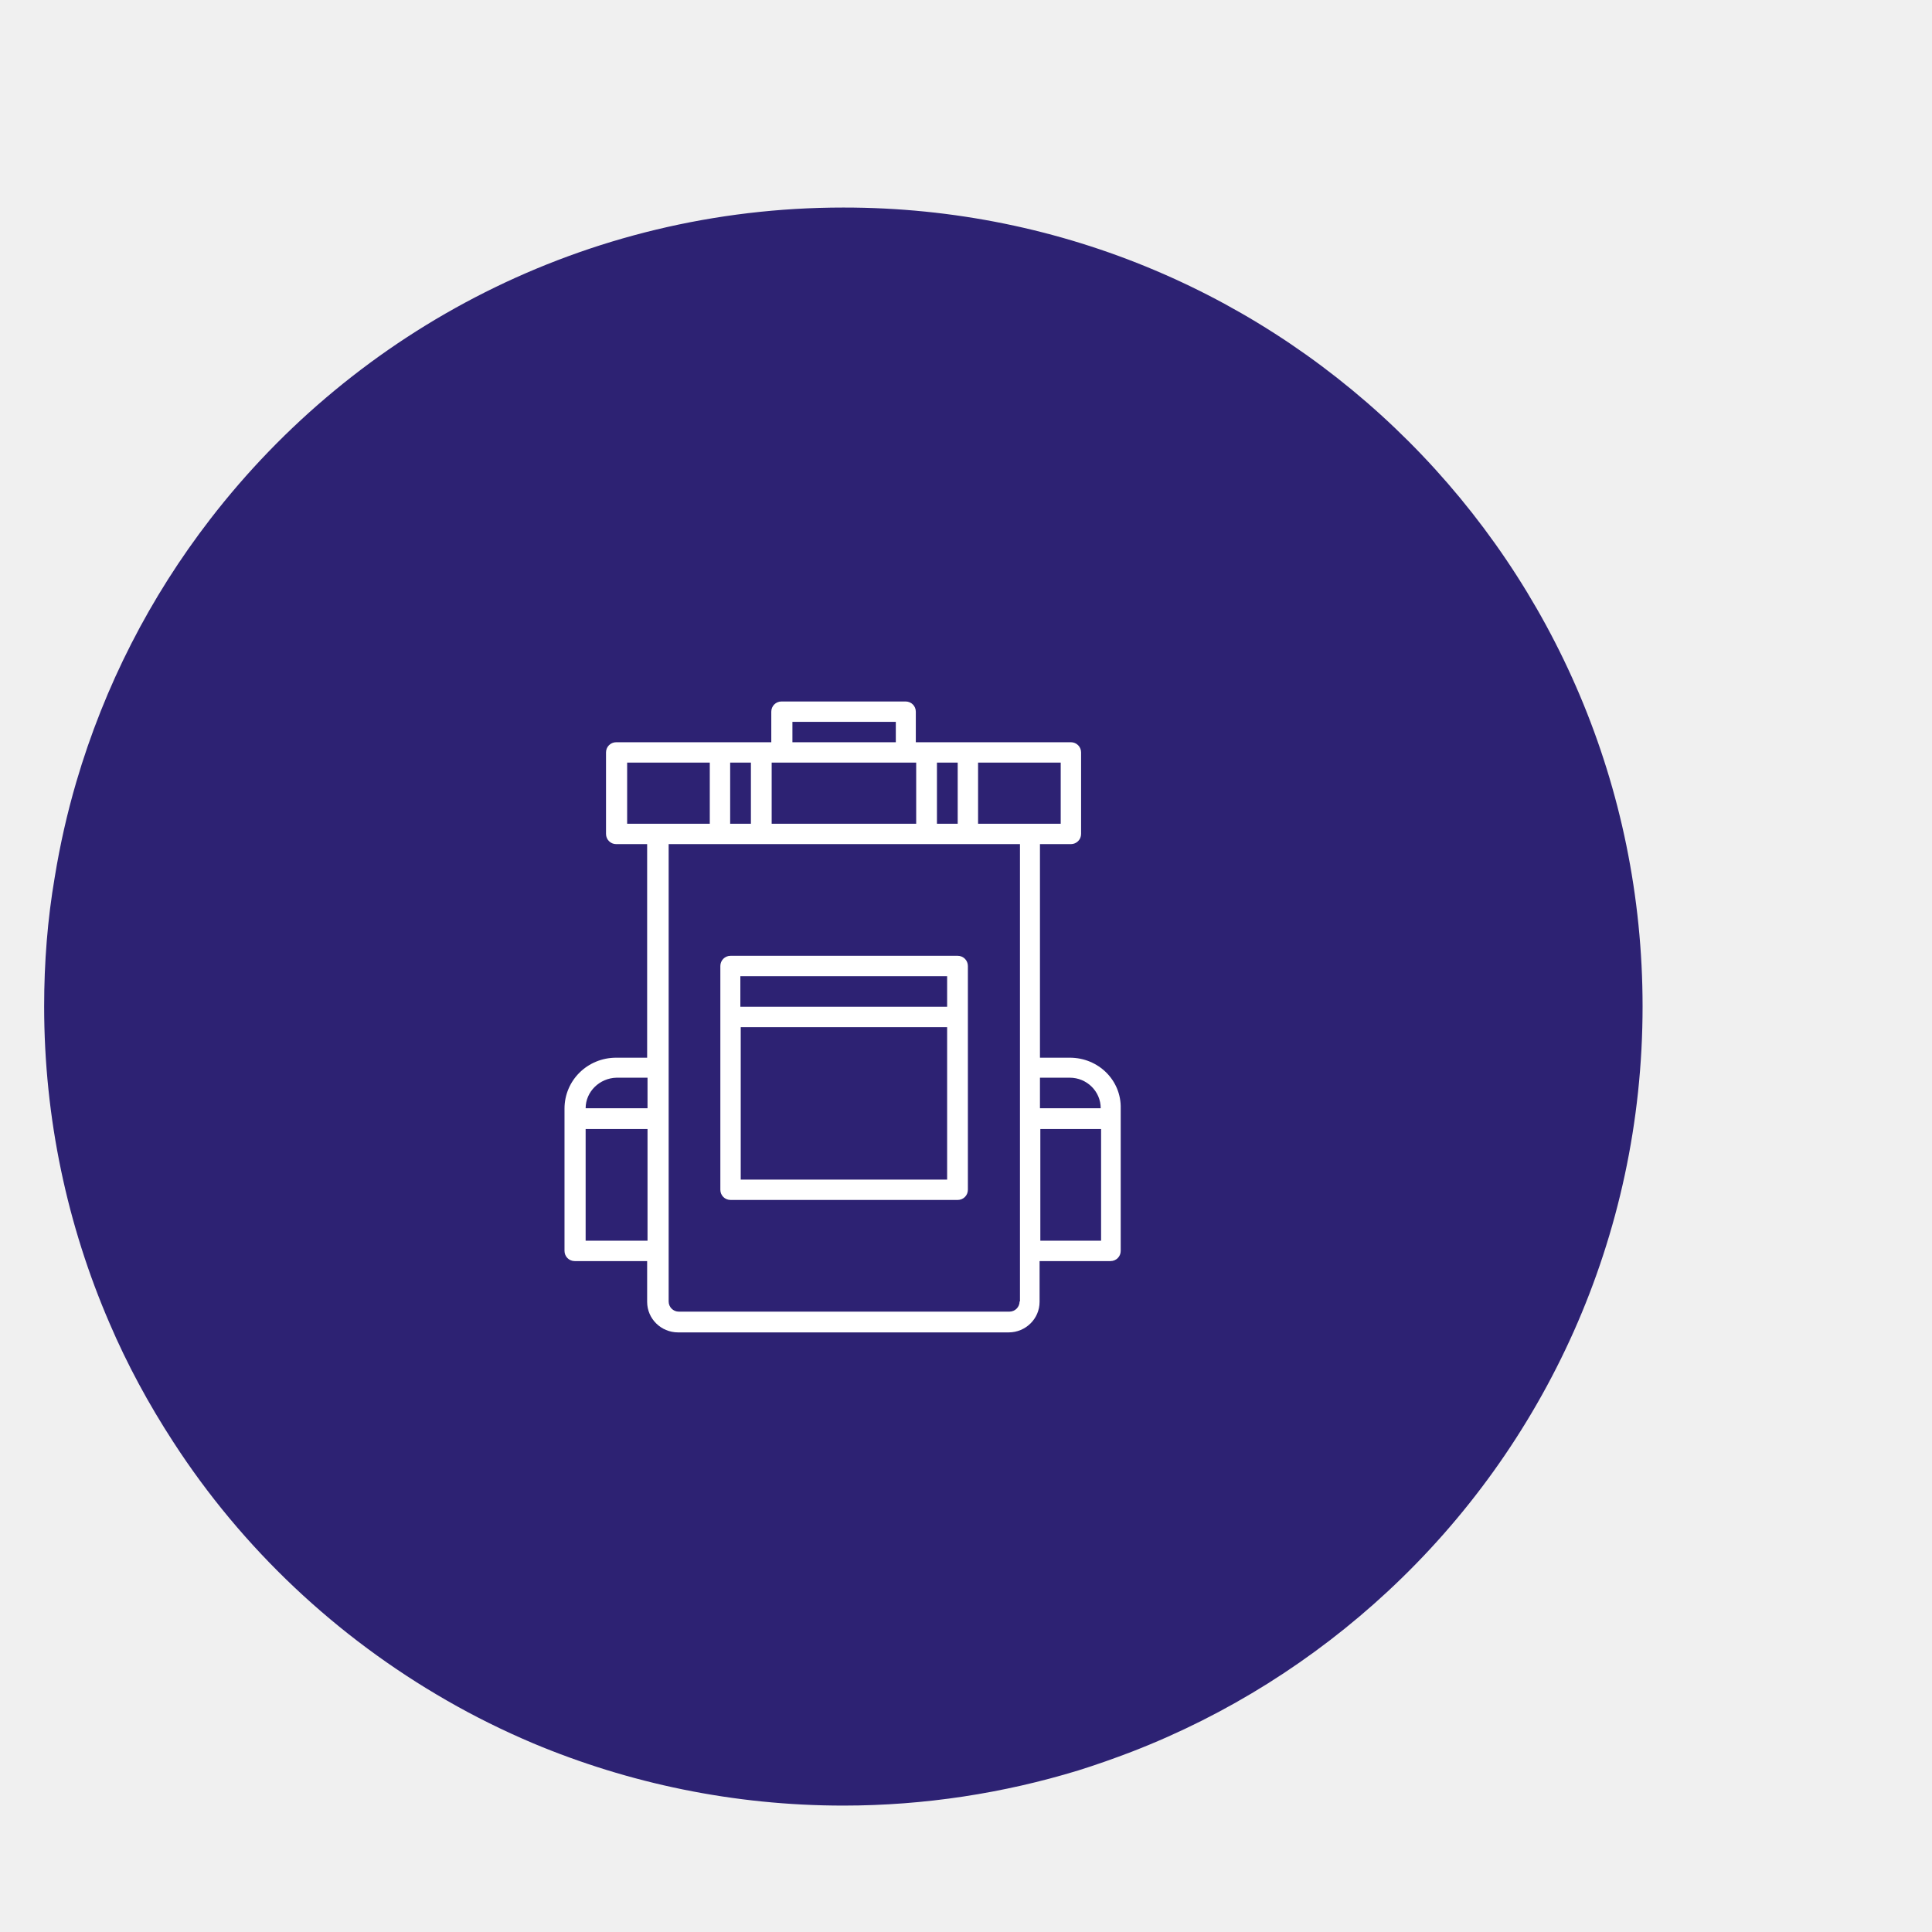
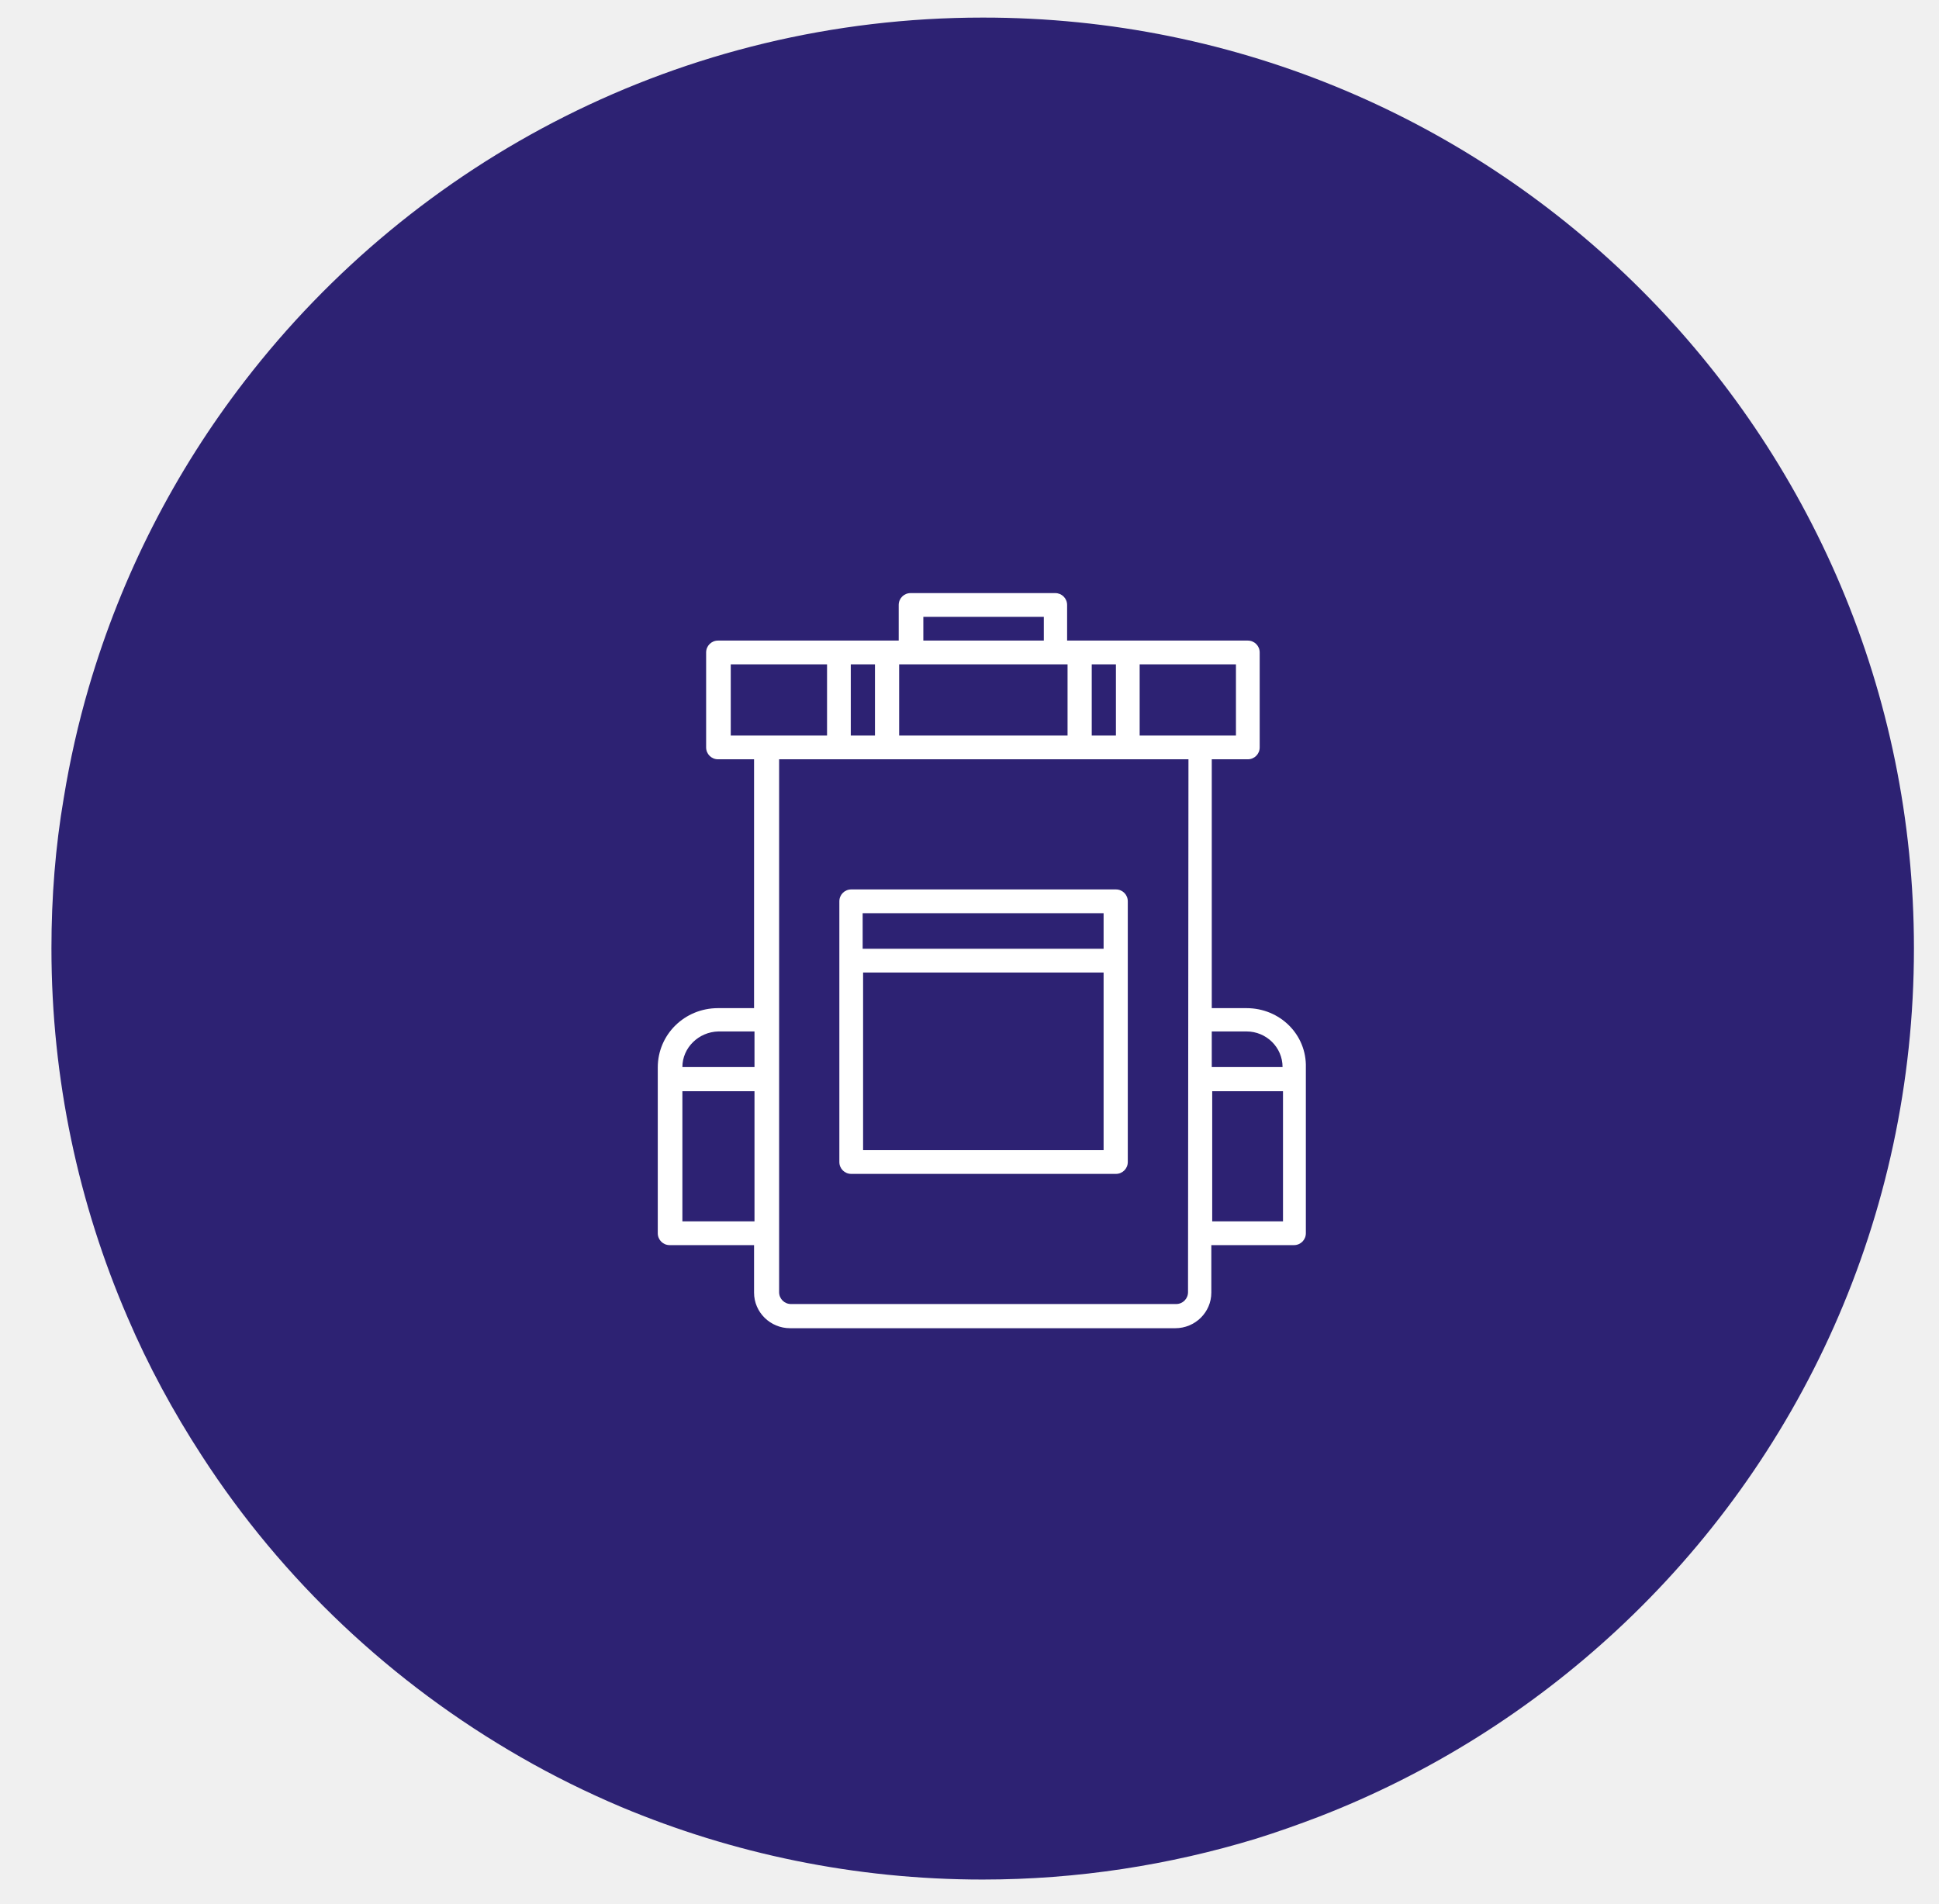
- <svg xmlns="http://www.w3.org/2000/svg" version="1.1" x="0px" y="0px" viewBox="0 0 512 512" style="enable-background:new 0 0 512 512;" xml:space="preserve">
+ <svg xmlns="http://www.w3.org/2000/svg" version="1.1" id="Layer_1" x="0px" y="0px" viewBox="0 0 441 433" style="enable-background:new 0 0 441 433;" xml:space="preserve">
  <style type="text/css">
	.st0{fill:#2D2273;}
	.st1{fill:#FFFFFF;}
</style>
-   <g id="Layer_1">
-     <path class="st0" d="M435.3,266.7c0,61.3-26,116.5-67.6,155.1c-19.5,18.1-42.4,32.6-67.7,42.4c-4.7,1.8-9.5,3.5-14.3,5   c-19.7,6-40.6,9.3-62.2,9.3c-29.1,0-56.9-5.9-82.2-16.5c-7.8-3.3-15.5-7.1-22.8-11.3c-29.3-16.8-54.3-40.3-72.6-68.6   c-6.5-10-12.2-20.5-16.9-31.5l0,0c-11.1-25.7-17.3-54.1-17.3-83.9c0-11.7,0.9-23.1,2.8-34.2c1.4-8.6,3.3-17,5.7-25.2   c7.5-25.6,19.6-49.1,35.5-69.7C94.4,87.4,155.2,55,223.5,55C340.5,54.9,435.3,149.7,435.3,266.7z" />
-     <path class="st1" d="M283.5,280.3h-7.9v-56.6h8.2c1.5,0,2.7-1.2,2.7-2.7v-21.6c0-1.5-1.2-2.7-2.7-2.7h-41.1v-8.1   c0-1.5-1.2-2.7-2.7-2.7h-32.9c-1.5,0-2.7,1.2-2.7,2.7v8.1h-41.1c-1.5,0-2.7,1.2-2.7,2.7V221c0,1.5,1.2,2.7,2.7,2.7h8.2v56.6h-8.2   c-7.6,0-13.7,6-13.7,13.5v37.7c0,1.5,1.2,2.7,2.7,2.7h19.2v10.8c0,4.5,3.7,8.1,8.2,8.1h87.6c4.5,0,8.2-3.6,8.2-8.1v-10.8h18.8   c1.5,0,2.7-1.2,2.7-2.7v-37.7C297.2,286.3,291.1,280.3,283.5,280.3z M283.5,285.6c4.5,0,8.2,3.6,8.2,8.1h-16.1v-8.1H283.5z    M281.1,202.1v16.2h-21.9v-16.2H281.1z M253.8,202.1v16.2h-5.5v-16.2H253.8z M210,191.3h27.4v5.4H210V191.3z M242.8,202.1v16.2   h-38.3v-16.2H242.8z M199,202.1v16.2h-5.5v-16.2H199z M166.2,202.1h21.9v16.2h-21.9V202.1z M163.4,285.6h8.2v8.1h-16.4   C155.2,289.3,158.9,285.7,163.4,285.6z M155.2,328.8v-29.6h16.4v29.6H155.2z M270.2,344.9c0,1.5-1.2,2.7-2.7,2.7h-87.6   c-1.5,0-2.7-1.2-2.7-2.7V223.7h93.1V344.9z M291.8,328.8h-16.1v-29.6h16.1V328.8z" />
-     <path class="st1" d="M253.8,253.3h-60.2c-1.5,0-2.7,1.2-2.7,2.7v59.3c0,1.5,1.2,2.7,2.7,2.7h60.2c1.5,0,2.7-1.2,2.7-2.7V256   C256.5,254.5,255.3,253.3,253.8,253.3z M251,258.7v8.1h-54.8v-8.1H251z M196.3,312.6v-40.4H251v40.4H196.3z" />
+   <g id="Layer_1_1_">
+     <path class="st0" d="M435.3,215.7c0,61.3-26,116.5-67.6,155.1c-19.5,18.1-42.4,32.6-67.7,42.4c-4.7,1.8-9.5,3.5-14.3,5   c-19.7,6-40.6,9.3-62.2,9.3c-29.1,0-56.9-5.9-82.2-16.5c-7.8-3.3-15.5-7.1-22.8-11.3c-29.3-16.8-54.3-40.3-72.6-68.6   c-6.5-10-12.2-20.5-16.9-31.5l0,0c-11.1-25.7-17.3-54.1-17.3-83.9c0-11.7,0.9-23.1,2.8-34.2c1.4-8.6,3.3-17,5.7-25.2   c7.5-25.6,19.6-49.1,35.5-69.7C94.4,36.4,155.2,4,223.5,4C340.5,3.9,435.3,98.7,435.3,215.7z" />
+     <path class="st1" d="M283.5,229.3h-7.9v-56.6h8.2c1.5,0,2.7-1.2,2.7-2.7v-21.6c0-1.5-1.2-2.7-2.7-2.7h-41.1v-8.1   c0-1.5-1.2-2.7-2.7-2.7h-32.9c-1.5,0-2.7,1.2-2.7,2.7v8.1h-41.1c-1.5,0-2.7,1.2-2.7,2.7V170c0,1.5,1.2,2.7,2.7,2.7h8.2v56.6h-8.2   c-7.6,0-13.7,6-13.7,13.5v37.7c0,1.5,1.2,2.7,2.7,2.7h19.2V294c0,4.5,3.7,8.1,8.2,8.1h87.6c4.5,0,8.2-3.6,8.2-8.1v-10.8h18.8   c1.5,0,2.7-1.2,2.7-2.7v-37.7C297.2,235.3,291.1,229.3,283.5,229.3z M283.5,234.6c4.5,0,8.2,3.6,8.2,8.1h-16.1v-8.1H283.5z    M281.1,151.1v16.2h-21.9v-16.2H281.1z M253.8,151.1v16.2h-5.5v-16.2H253.8z M210,140.3h27.4v5.4H210V140.3z M242.8,151.1v16.2   h-38.3v-16.2H242.8z M199,151.1v16.2h-5.5v-16.2H199z M166.2,151.1h21.9v16.2h-21.9V151.1z M163.4,234.6h8.2v8.1h-16.4   C155.2,238.3,158.9,234.7,163.4,234.6z M155.2,277.8v-29.6h16.4v29.6H155.2z M270.2,293.9c0,1.5-1.2,2.7-2.7,2.7h-87.6   c-1.5,0-2.7-1.2-2.7-2.7V172.7h93.1L270.2,293.9L270.2,293.9z M291.8,277.8h-16.1v-29.6h16.1V277.8z" />
+     <path class="st1" d="M253.8,202.3h-60.2c-1.5,0-2.7,1.2-2.7,2.7v59.3c0,1.5,1.2,2.7,2.7,2.7h60.2c1.5,0,2.7-1.2,2.7-2.7V205   C256.5,203.5,255.3,202.3,253.8,202.3z M251,207.7v8.1h-54.8v-8.1H251z M196.3,261.6v-40.4H251v40.4H196.3z" />
  </g>
-   <g id="Layer_2">
+   <g id="Layer_2_1_">
</g>
</svg>
